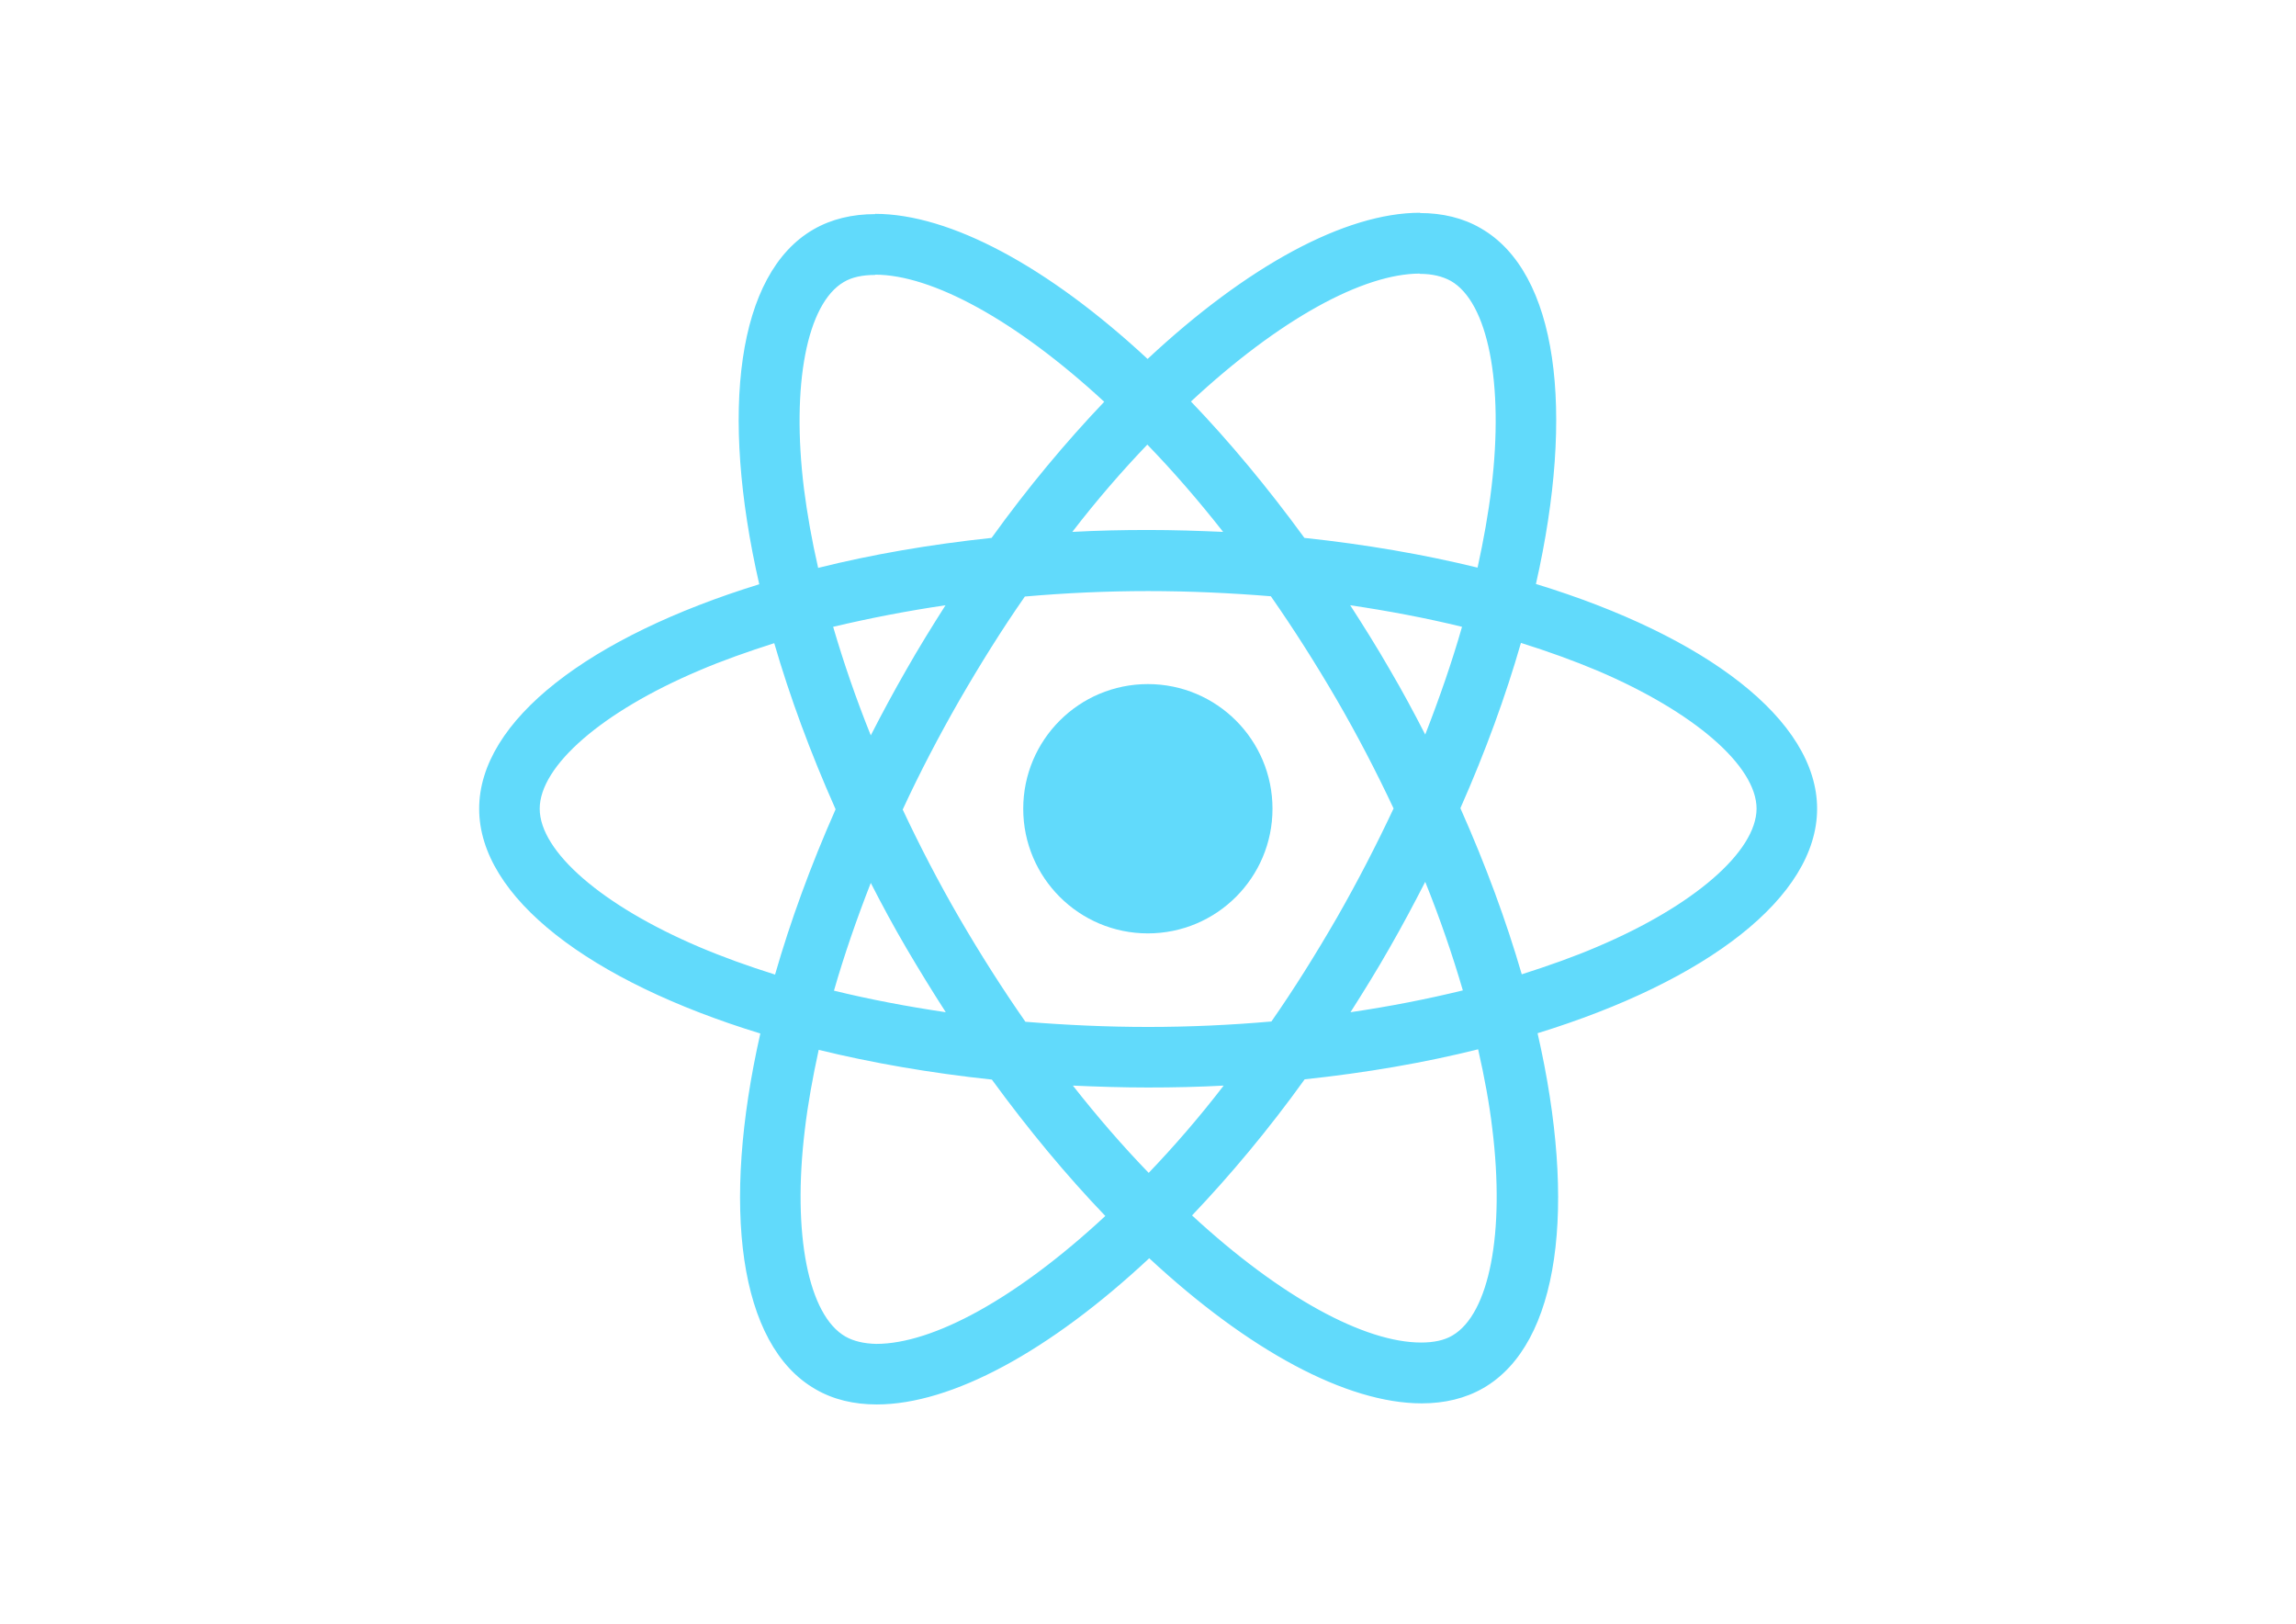
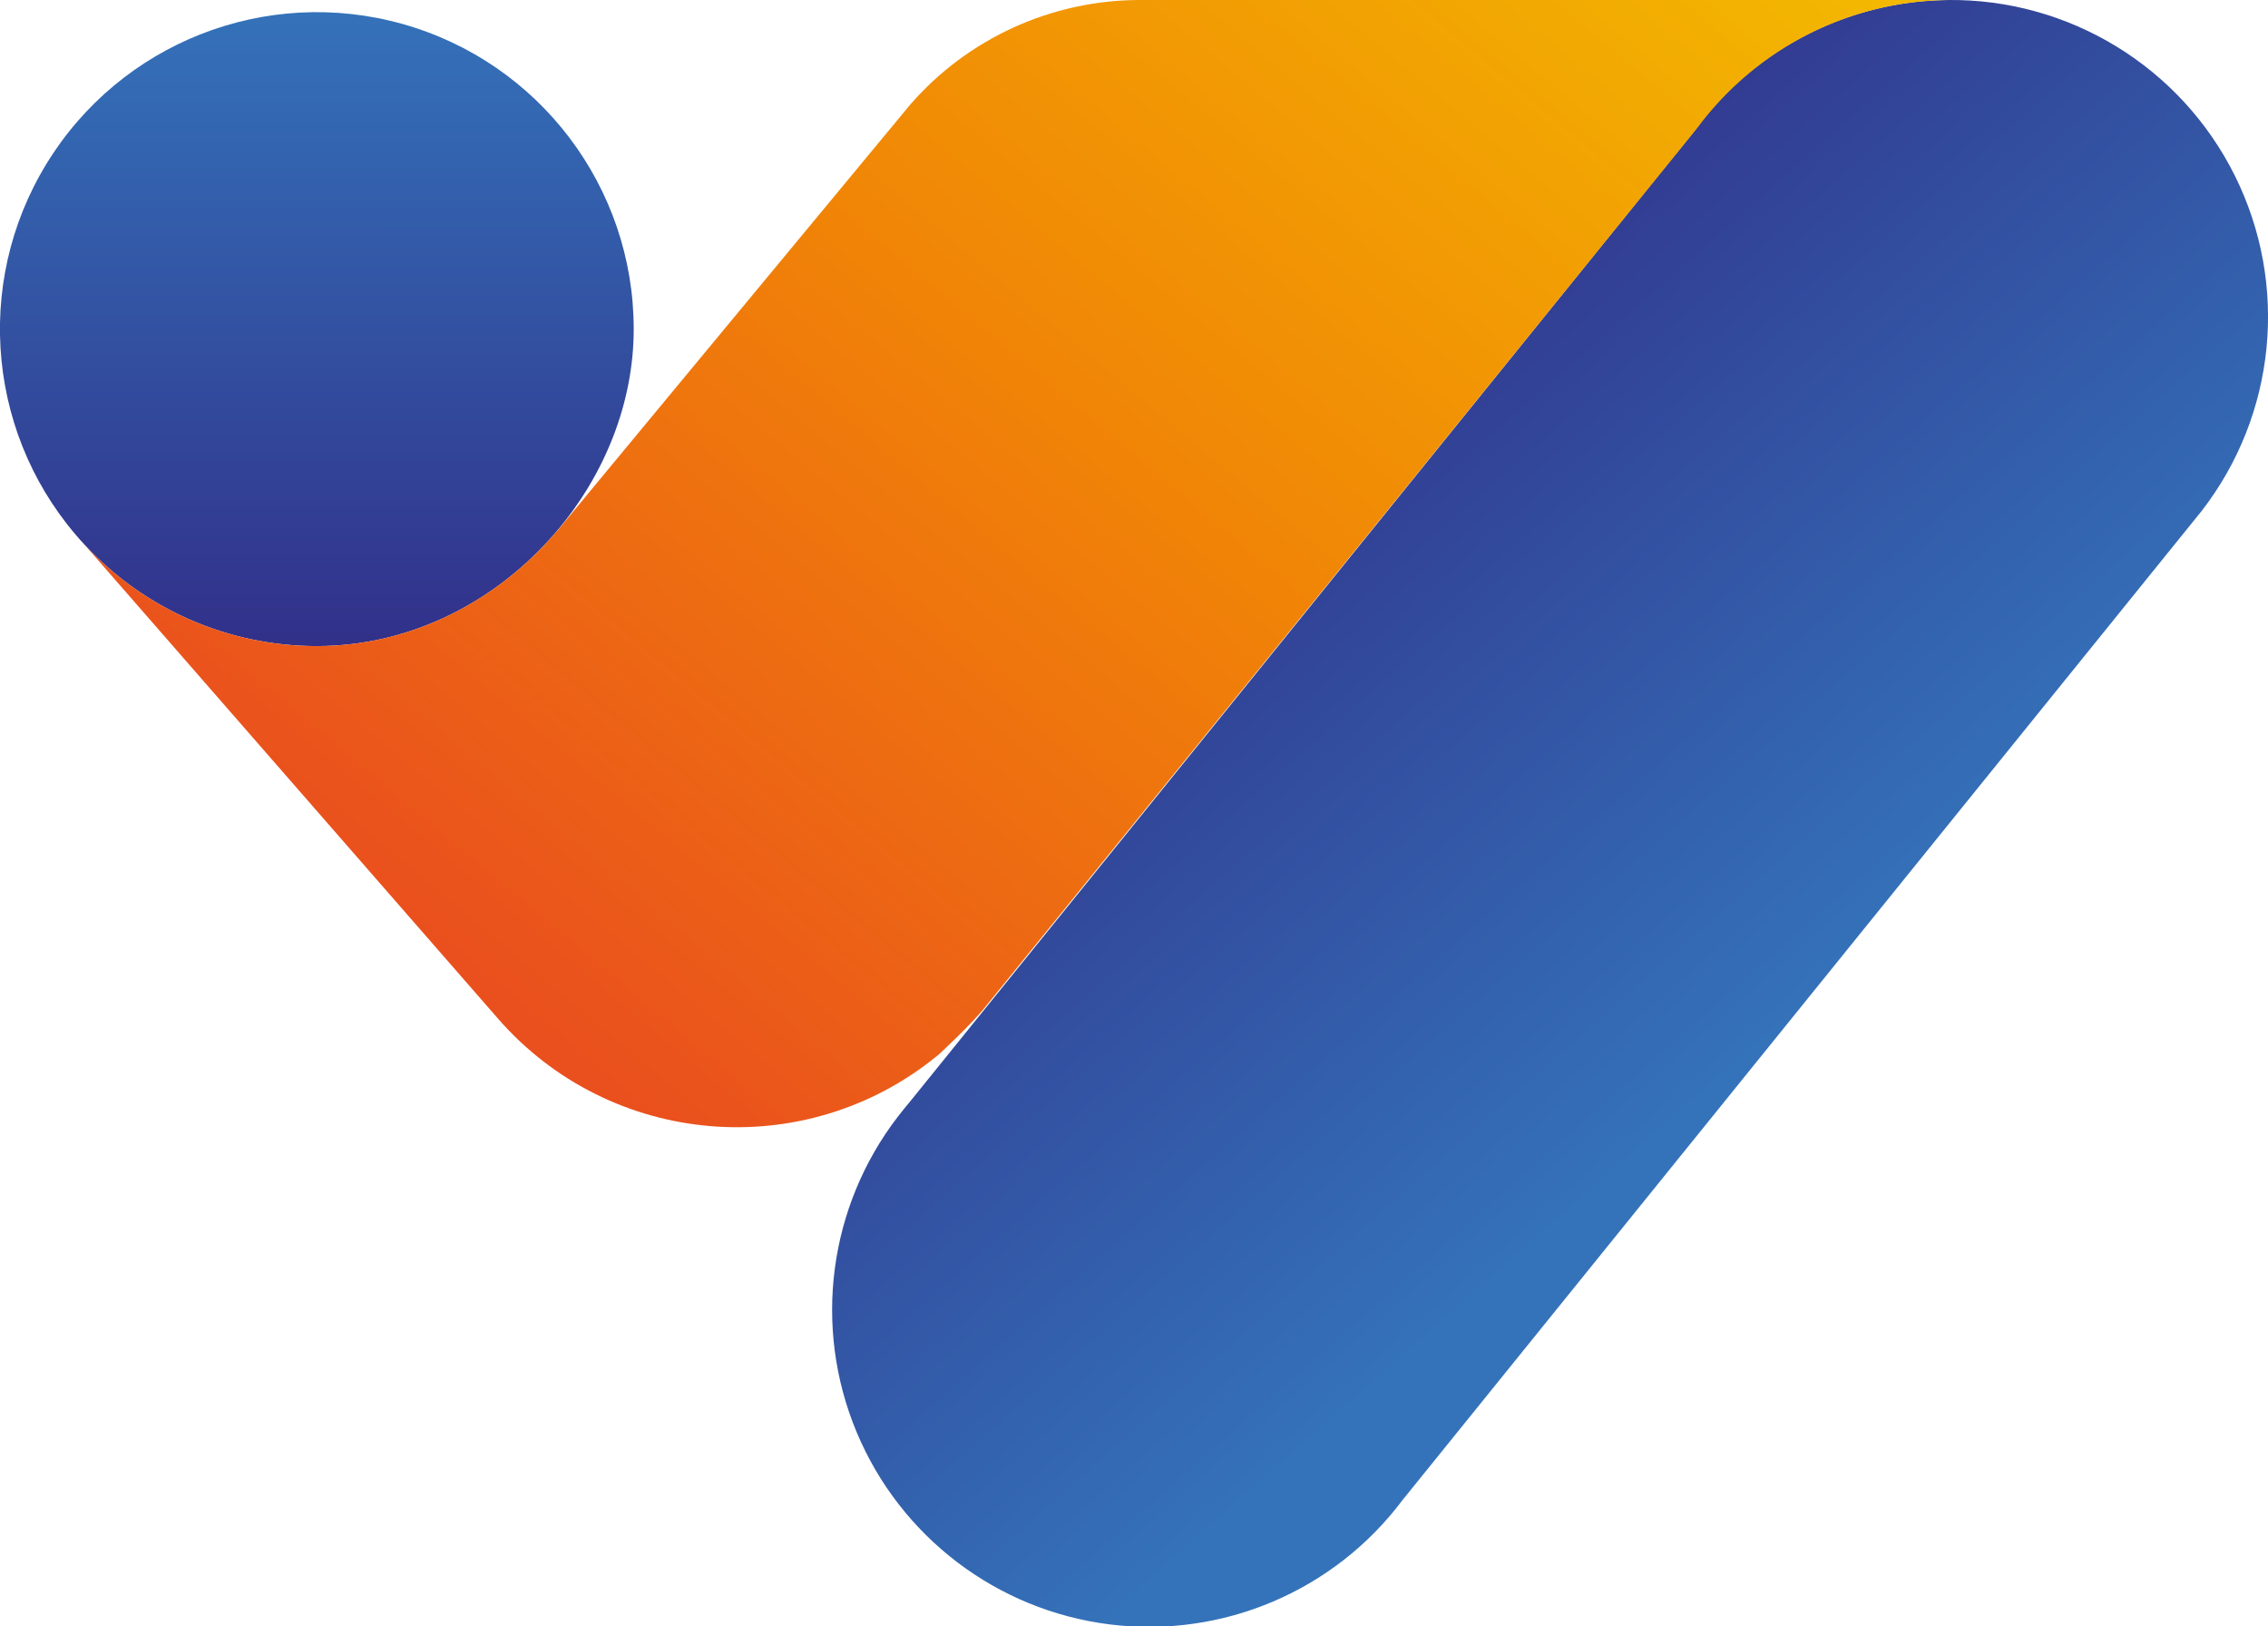
- <svg xmlns="http://www.w3.org/2000/svg" viewBox="0 0 841.9 595.3">
-   <g fill="#61DAFB">
-     <path d="M666.3 296.5c0-32.5-40.7-63.3-103.1-82.4 14.4-63.6 8-114.2-20.2-130.4-6.5-3.8-14.1-5.6-22.4-5.6v22.3c4.6 0 8.3.9 11.4 2.6 13.6 7.8 19.5 37.5 14.9 75.7-1.1 9.4-2.9 19.3-5.1 29.4-19.6-4.8-41-8.5-63.5-10.9-13.5-18.5-27.5-35.3-41.6-50 32.6-30.3 63.2-46.9 84-46.9V78c-27.5 0-63.5 19.6-99.9 53.6-36.4-33.8-72.4-53.2-99.9-53.2v22.3c20.7 0 51.4 16.5 84 46.6-14 14.7-28 31.4-41.3 49.9-22.6 2.4-44 6.1-63.6 11-2.3-10-4-19.7-5.2-29-4.7-38.2 1.1-67.9 14.6-75.8 3-1.8 6.9-2.6 11.5-2.6V78.5c-8.4 0-16 1.8-22.6 5.6-28.1 16.2-34.4 66.7-19.9 130.1-62.2 19.2-102.7 49.9-102.7 82.3 0 32.5 40.7 63.3 103.1 82.4-14.4 63.6-8 114.2 20.2 130.4 6.5 3.8 14.1 5.6 22.5 5.6 27.5 0 63.5-19.6 99.9-53.6 36.4 33.8 72.4 53.2 99.9 53.2 8.4 0 16-1.8 22.6-5.6 28.1-16.2 34.4-66.7 19.9-130.1 62-19.1 102.5-49.9 102.5-82.3zm-130.2-66.7c-3.7 12.9-8.3 26.2-13.5 39.5-4.1-8-8.4-16-13.1-24-4.6-8-9.5-15.8-14.4-23.4 14.2 2.1 27.9 4.7 41 7.9zm-45.8 106.5c-7.8 13.5-15.8 26.3-24.1 38.2-14.9 1.3-30 2-45.2 2-15.1 0-30.2-.7-45-1.9-8.3-11.9-16.4-24.6-24.2-38-7.6-13.1-14.5-26.4-20.8-39.8 6.2-13.4 13.2-26.8 20.7-39.9 7.8-13.5 15.8-26.3 24.1-38.2 14.9-1.3 30-2 45.2-2 15.1 0 30.2.7 45 1.9 8.3 11.9 16.4 24.6 24.2 38 7.6 13.1 14.5 26.4 20.8 39.8-6.3 13.4-13.2 26.8-20.7 39.9zm32.3-13c5.4 13.4 10 26.8 13.8 39.8-13.1 3.2-26.9 5.9-41.2 8 4.9-7.7 9.8-15.6 14.4-23.7 4.6-8 8.9-16.1 13-24.1zM421.2 430c-9.3-9.6-18.6-20.3-27.8-32 9 .4 18.2.7 27.5.7 9.4 0 18.7-.2 27.8-.7-9 11.7-18.3 22.4-27.5 32zm-74.4-58.9c-14.2-2.1-27.9-4.7-41-7.9 3.7-12.9 8.3-26.2 13.5-39.5 4.1 8 8.4 16 13.1 24 4.7 8 9.5 15.8 14.4 23.4zM420.7 163c9.3 9.6 18.6 20.3 27.8 32-9-.4-18.2-.7-27.5-.7-9.4 0-18.7.2-27.8.7 9-11.7 18.3-22.4 27.5-32zm-74 58.9c-4.9 7.7-9.8 15.6-14.4 23.7-4.6 8-8.9 16-13 24-5.4-13.4-10-26.8-13.8-39.8 13.1-3.1 26.9-5.8 41.2-7.9zm-90.5 125.2c-35.4-15.1-58.3-34.9-58.3-50.6 0-15.7 22.9-35.6 58.3-50.6 8.6-3.7 18-7 27.7-10.1 5.7 19.6 13.2 40 22.5 60.9-9.2 20.8-16.6 41.1-22.2 60.6-9.9-3.1-19.3-6.5-28-10.2zM310 490c-13.6-7.8-19.5-37.5-14.9-75.7 1.1-9.4 2.9-19.3 5.1-29.4 19.6 4.8 41 8.5 63.5 10.9 13.5 18.5 27.5 35.3 41.6 50-32.6 30.3-63.2 46.9-84 46.9-4.5-.1-8.3-1-11.3-2.7zm237.2-76.2c4.7 38.2-1.1 67.9-14.6 75.8-3 1.8-6.9 2.6-11.5 2.6-20.7 0-51.4-16.5-84-46.6 14-14.7 28-31.4 41.3-49.9 22.6-2.4 44-6.1 63.6-11 2.3 10.1 4.1 19.8 5.2 29.1zm38.5-66.7c-8.6 3.7-18 7-27.7 10.1-5.7-19.6-13.2-40-22.5-60.9 9.2-20.8 16.6-41.1 22.2-60.6 9.9 3.1 19.3 6.5 28.1 10.2 35.4 15.1 58.3 34.9 58.3 50.6-.1 15.7-23 35.6-58.4 50.6zM320.8 78.4z" />
-     <circle cx="420.9" cy="296.5" r="45.7" />
-     <path d="M520.5 78.1z" />
+ <svg xmlns="http://www.w3.org/2000/svg" xmlns:xlink="http://www.w3.org/1999/xlink" viewBox="0 0 488.91 350.38">
+   <defs>
+     <style>.cls-1{fill:url(#Namnlös_övertoning_88);}.cls-2{fill:url(#Namnlös_övertoning_88-2);}.cls-3{fill:url(#Namnlös_övertoning_12);}</style>
+     <linearGradient id="Namnlös_övertoning_88" x1="224.02" y1="50.21" x2="370.26" y2="219.2" gradientTransform="matrix(1, -0.01, 0.01, 1, 8.34, 12.97)" gradientUnits="userSpaceOnUse">
+       <stop offset="0" stop-color="#312783" />
+       <stop offset="1" stop-color="#3473ba" />
+     </linearGradient>
+     <linearGradient id="Namnlös_övertoning_88-2" x1="68.3" y1="158.22" x2="68.31" y2="0.38" gradientTransform="matrix(1, 0, 0, 1, 0, 0)" xlink:href="#Namnlös_övertoning_88" />
+     <linearGradient id="Namnlös_övertoning_12" x1="332.98" y1="-77.08" x2="34.5" y2="279.91" gradientUnits="userSpaceOnUse">
+       <stop offset="0" stop-color="#f3bb00" />
+       <stop offset="0.4" stop-color="#f18606" />
+       <stop offset="1" stop-color="#e6332a" />
+     </linearGradient>
+   </defs>
+   <g id="Lager_2" data-name="Lager 2">
+     <g id="Lager_2-2" data-name="Lager 2">
+       <path class="cls-1" d="M419.84,0a68.23,68.23,0,0,0-54.56,28.22L195.91,237.75c-.72.84-1.4,1.7-2.08,2.57l-.24.3h0a68.31,68.31,0,1,0,108.78,82.65L474.63,110.1A68.3,68.3,0,0,0,419.84,0Z" />
+       <path class="cls-2" d="M18.21,117.38a68.31,68.31,0,1,1,118.4-46.44c0,15.89-6.28,31.4-16.66,43.62-12.52,14.75-31,24.69-51.65,24.69A68.13,68.13,0,0,1,18.21,117.38Z" />
+       <path class="cls-3" d="M120,114.56l73.56-88.81,2.69-3.25,0,0A65.71,65.71,0,0,1,245.6,0H420.72a68.23,68.23,0,0,0-54.87,27.61l-153.12,189-.16.2c-3,3.86-10.23,10.49-10.23,10.49l-.21.17-.1.08a68.3,68.3,0,0,1-94.73-8.07L18.21,117.38A68.13,68.13,0,0,0,68.3,139.25c20.63,0,39.13-9.94,51.65-24.69Z" />
+     </g>
  </g>
</svg>
